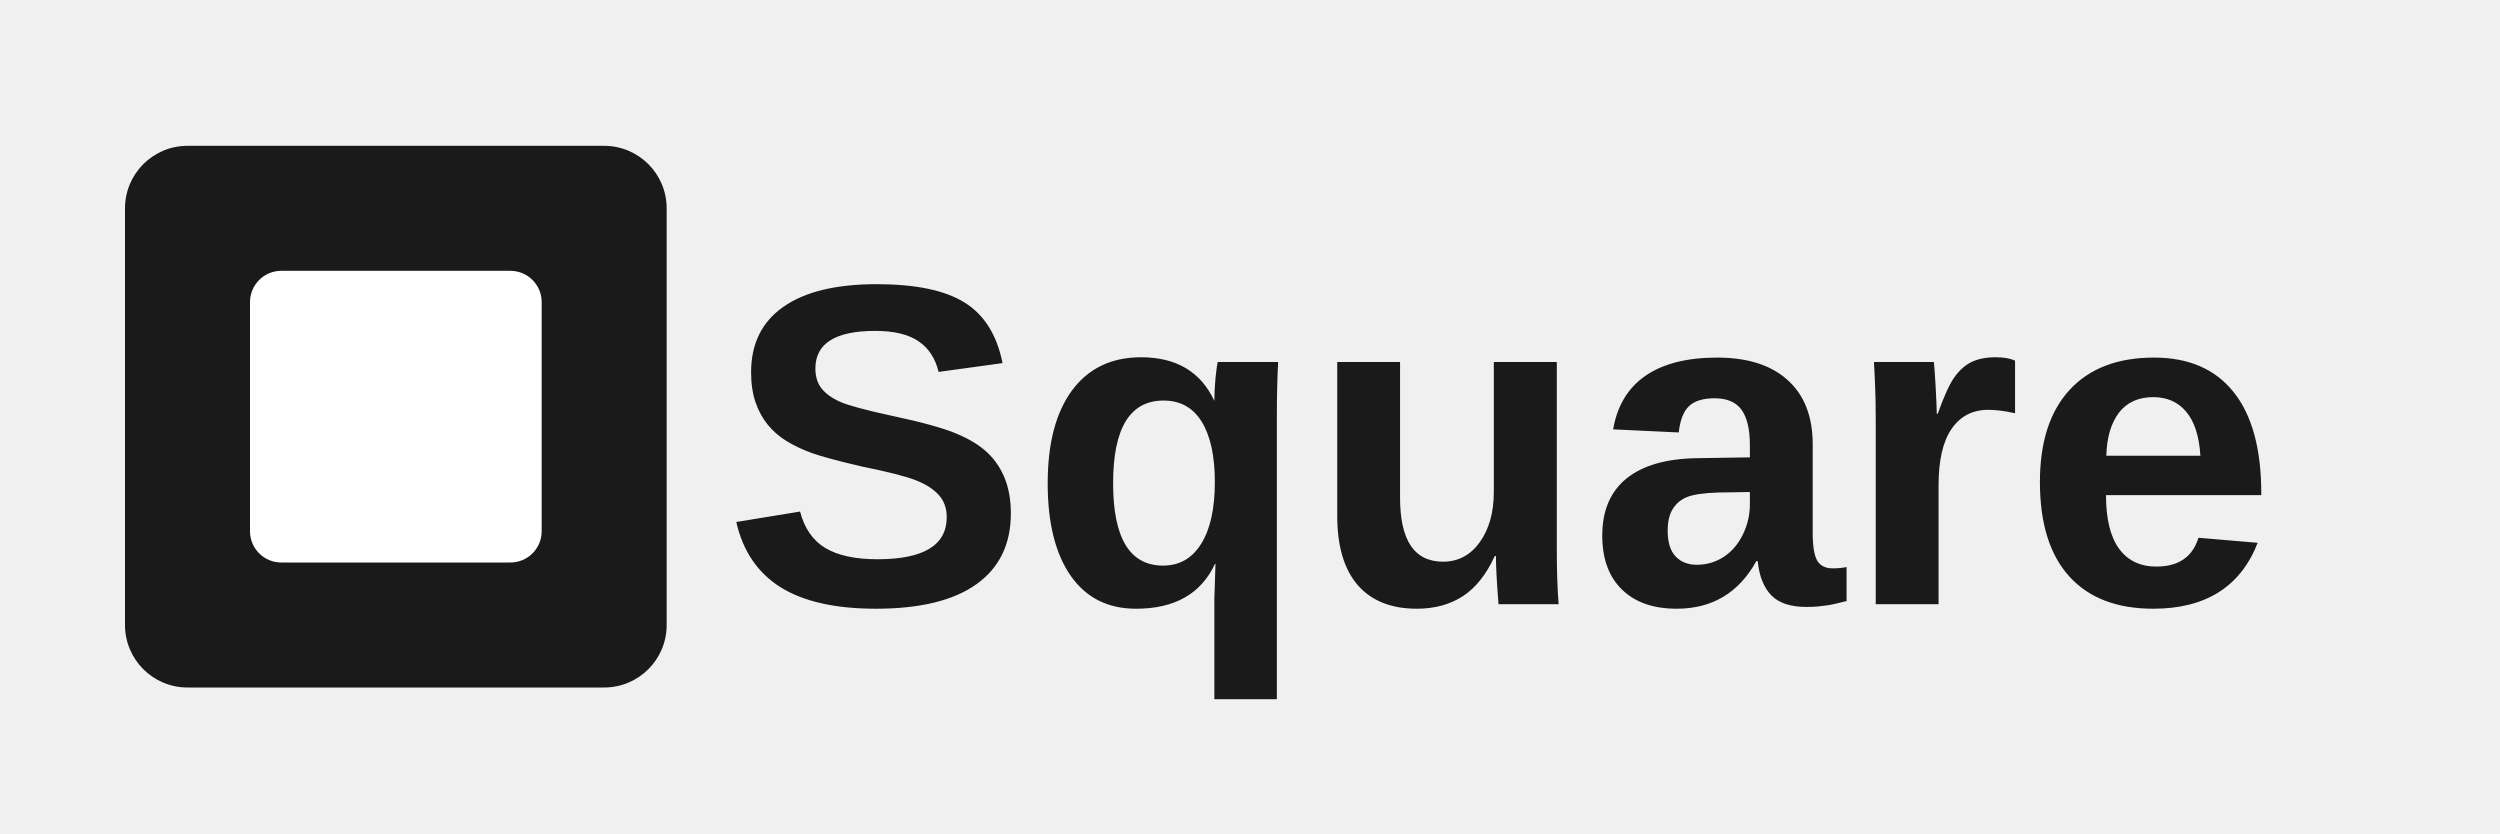
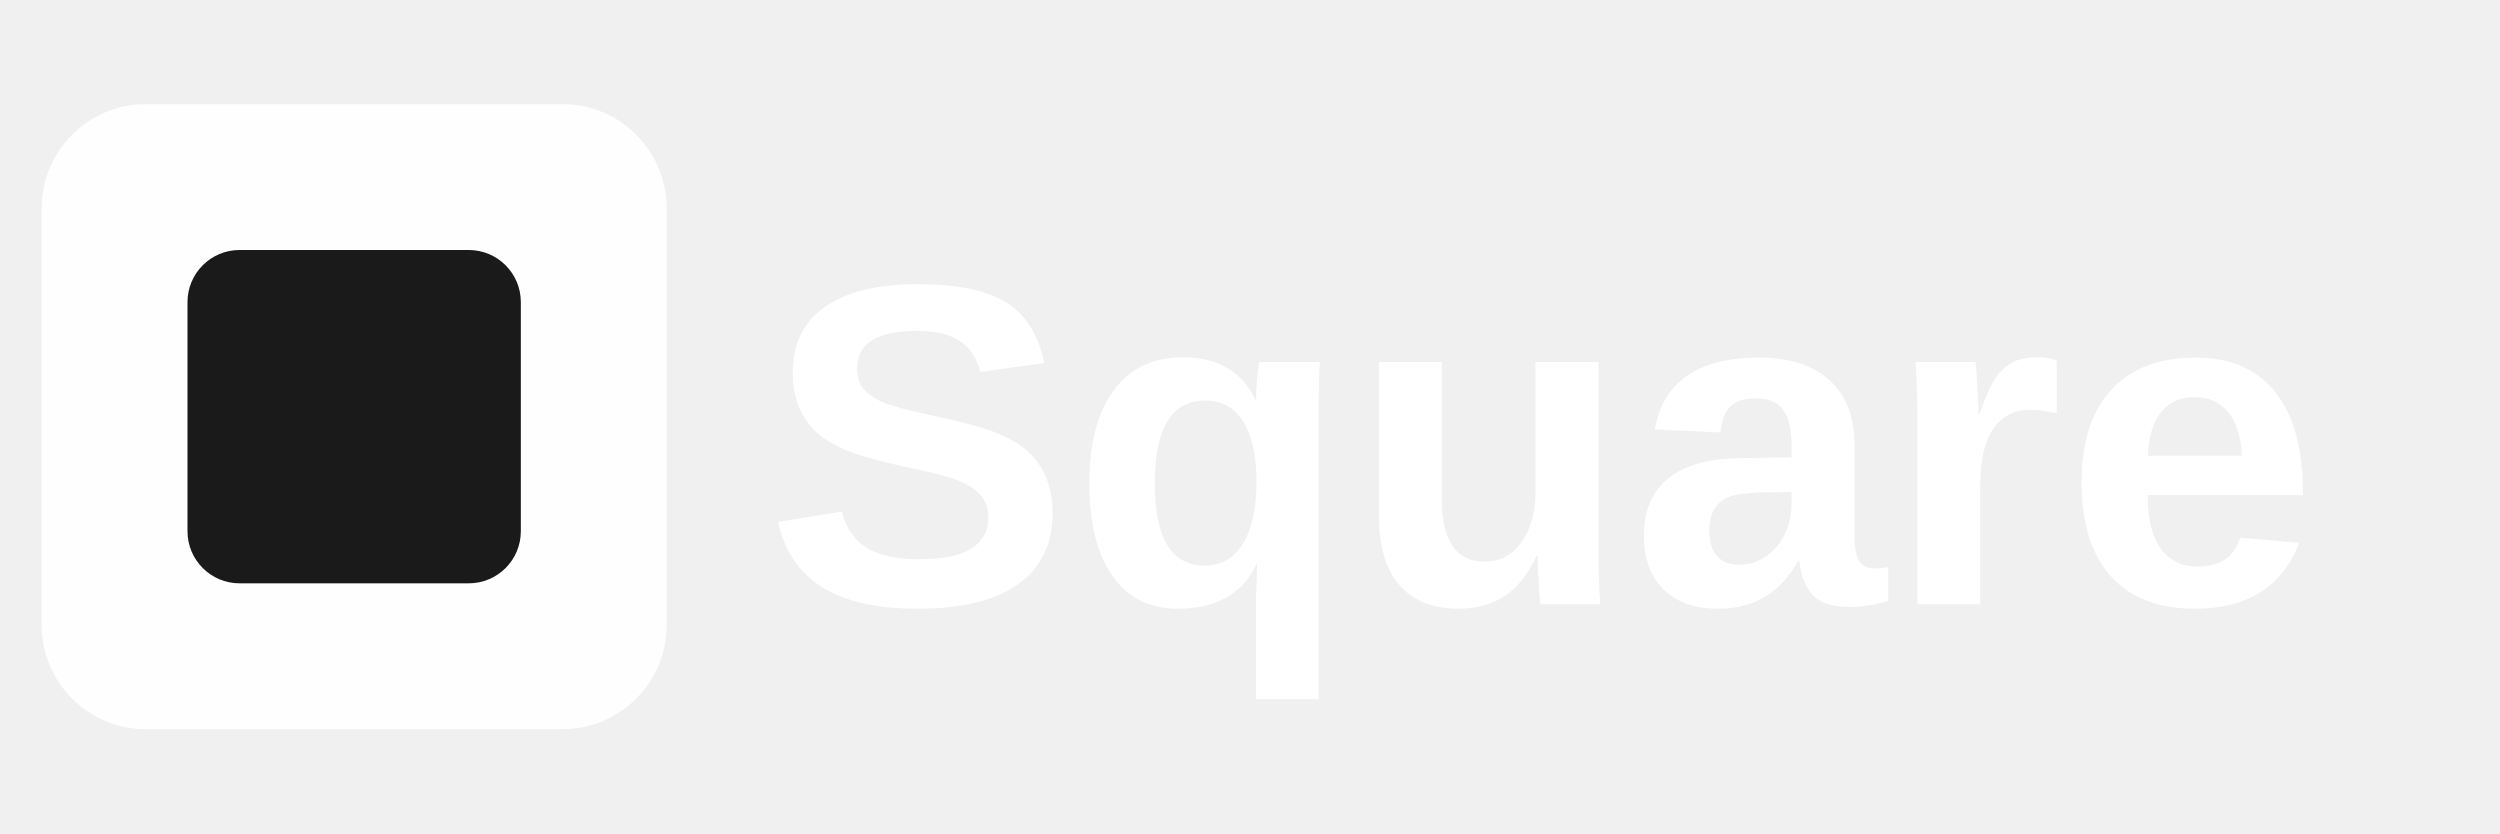
<svg xmlns="http://www.w3.org/2000/svg" viewBox="0 0 240 80">
-   <rect x="12" y="14" width="52" height="52" rx="6" fill="#1a1a1a" />
-   <rect x="24" y="26" width="28" height="28" rx="3" fill="#FFFFFF" />
-   <text x="144" y="58" font-family="Arial,Helvetica,sans-serif" font-size="44" font-weight="700" fill="#1a1a1a" text-anchor="middle">Square</text>
+   <rect x="4" y="10" width="60" height="60" rx="10" fill="#ffffff" opacity="0.95" />
+   <rect x="18" y="24" width="32" height="32" rx="5" fill="#1a1a1a" />
+   <text x="148" y="58" font-family="Arial,Helvetica,sans-serif" font-size="44" font-weight="700" fill="#ffffff" text-anchor="middle">Square</text>
</svg>
